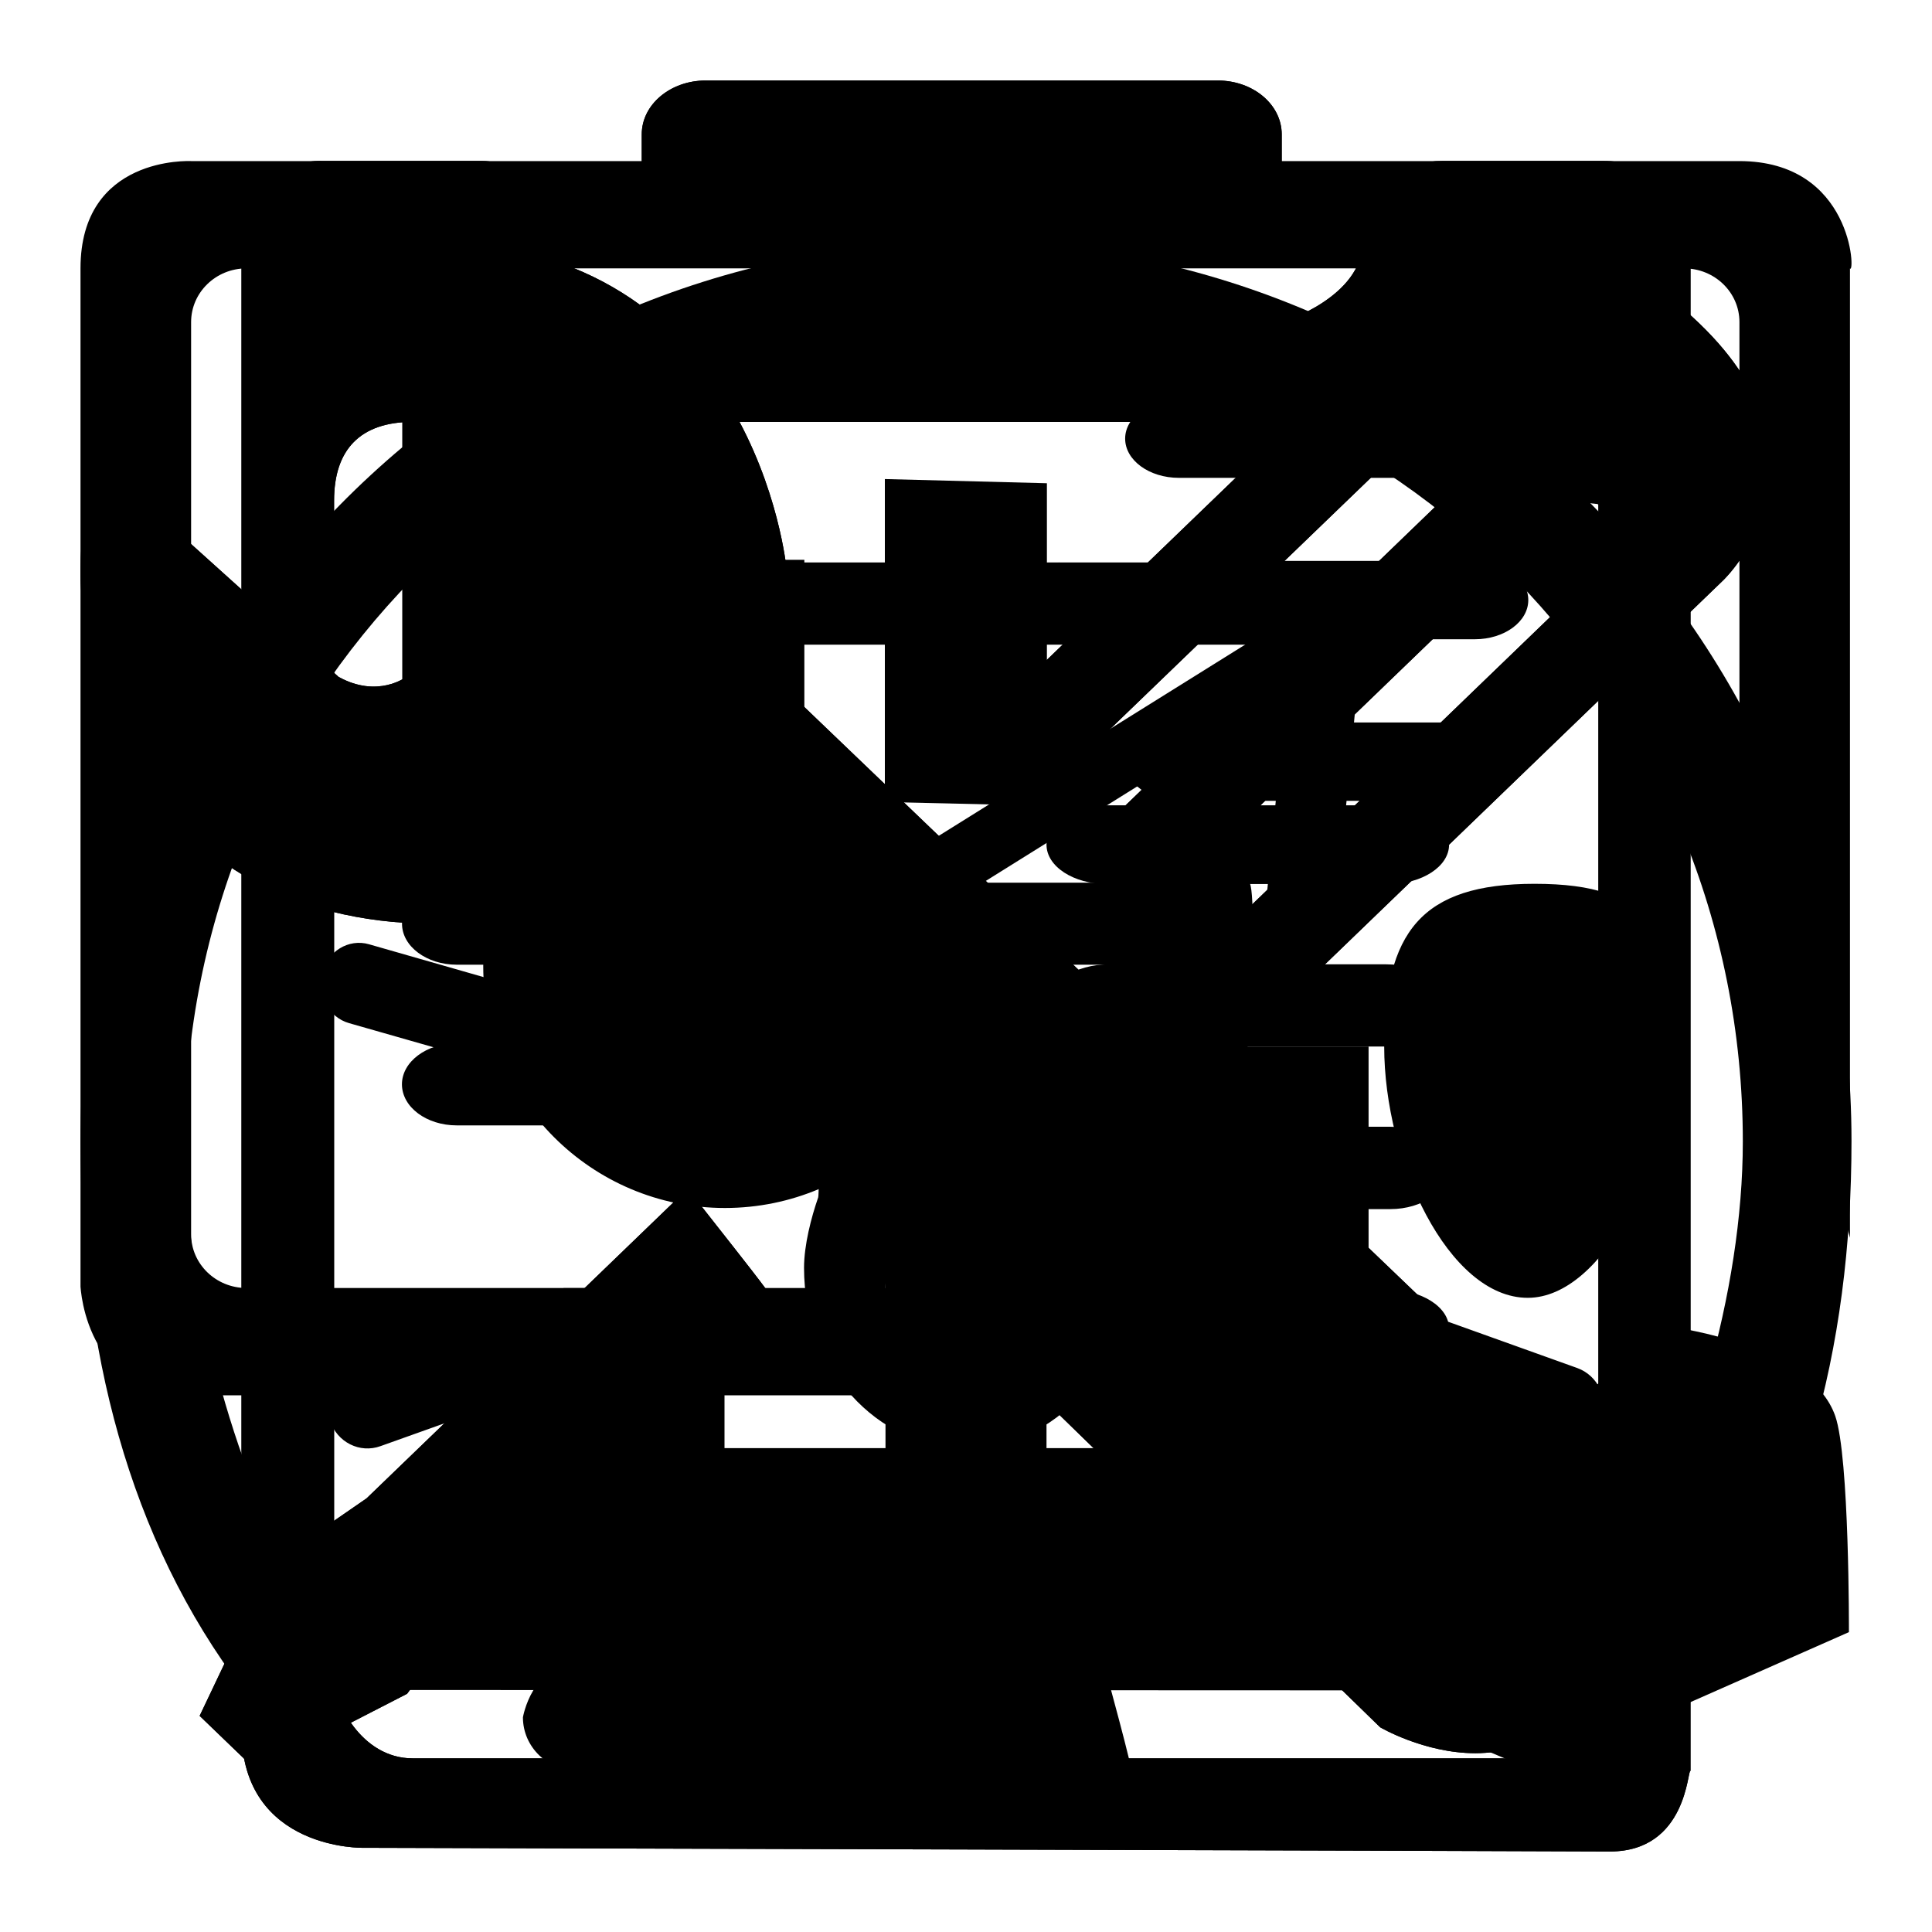
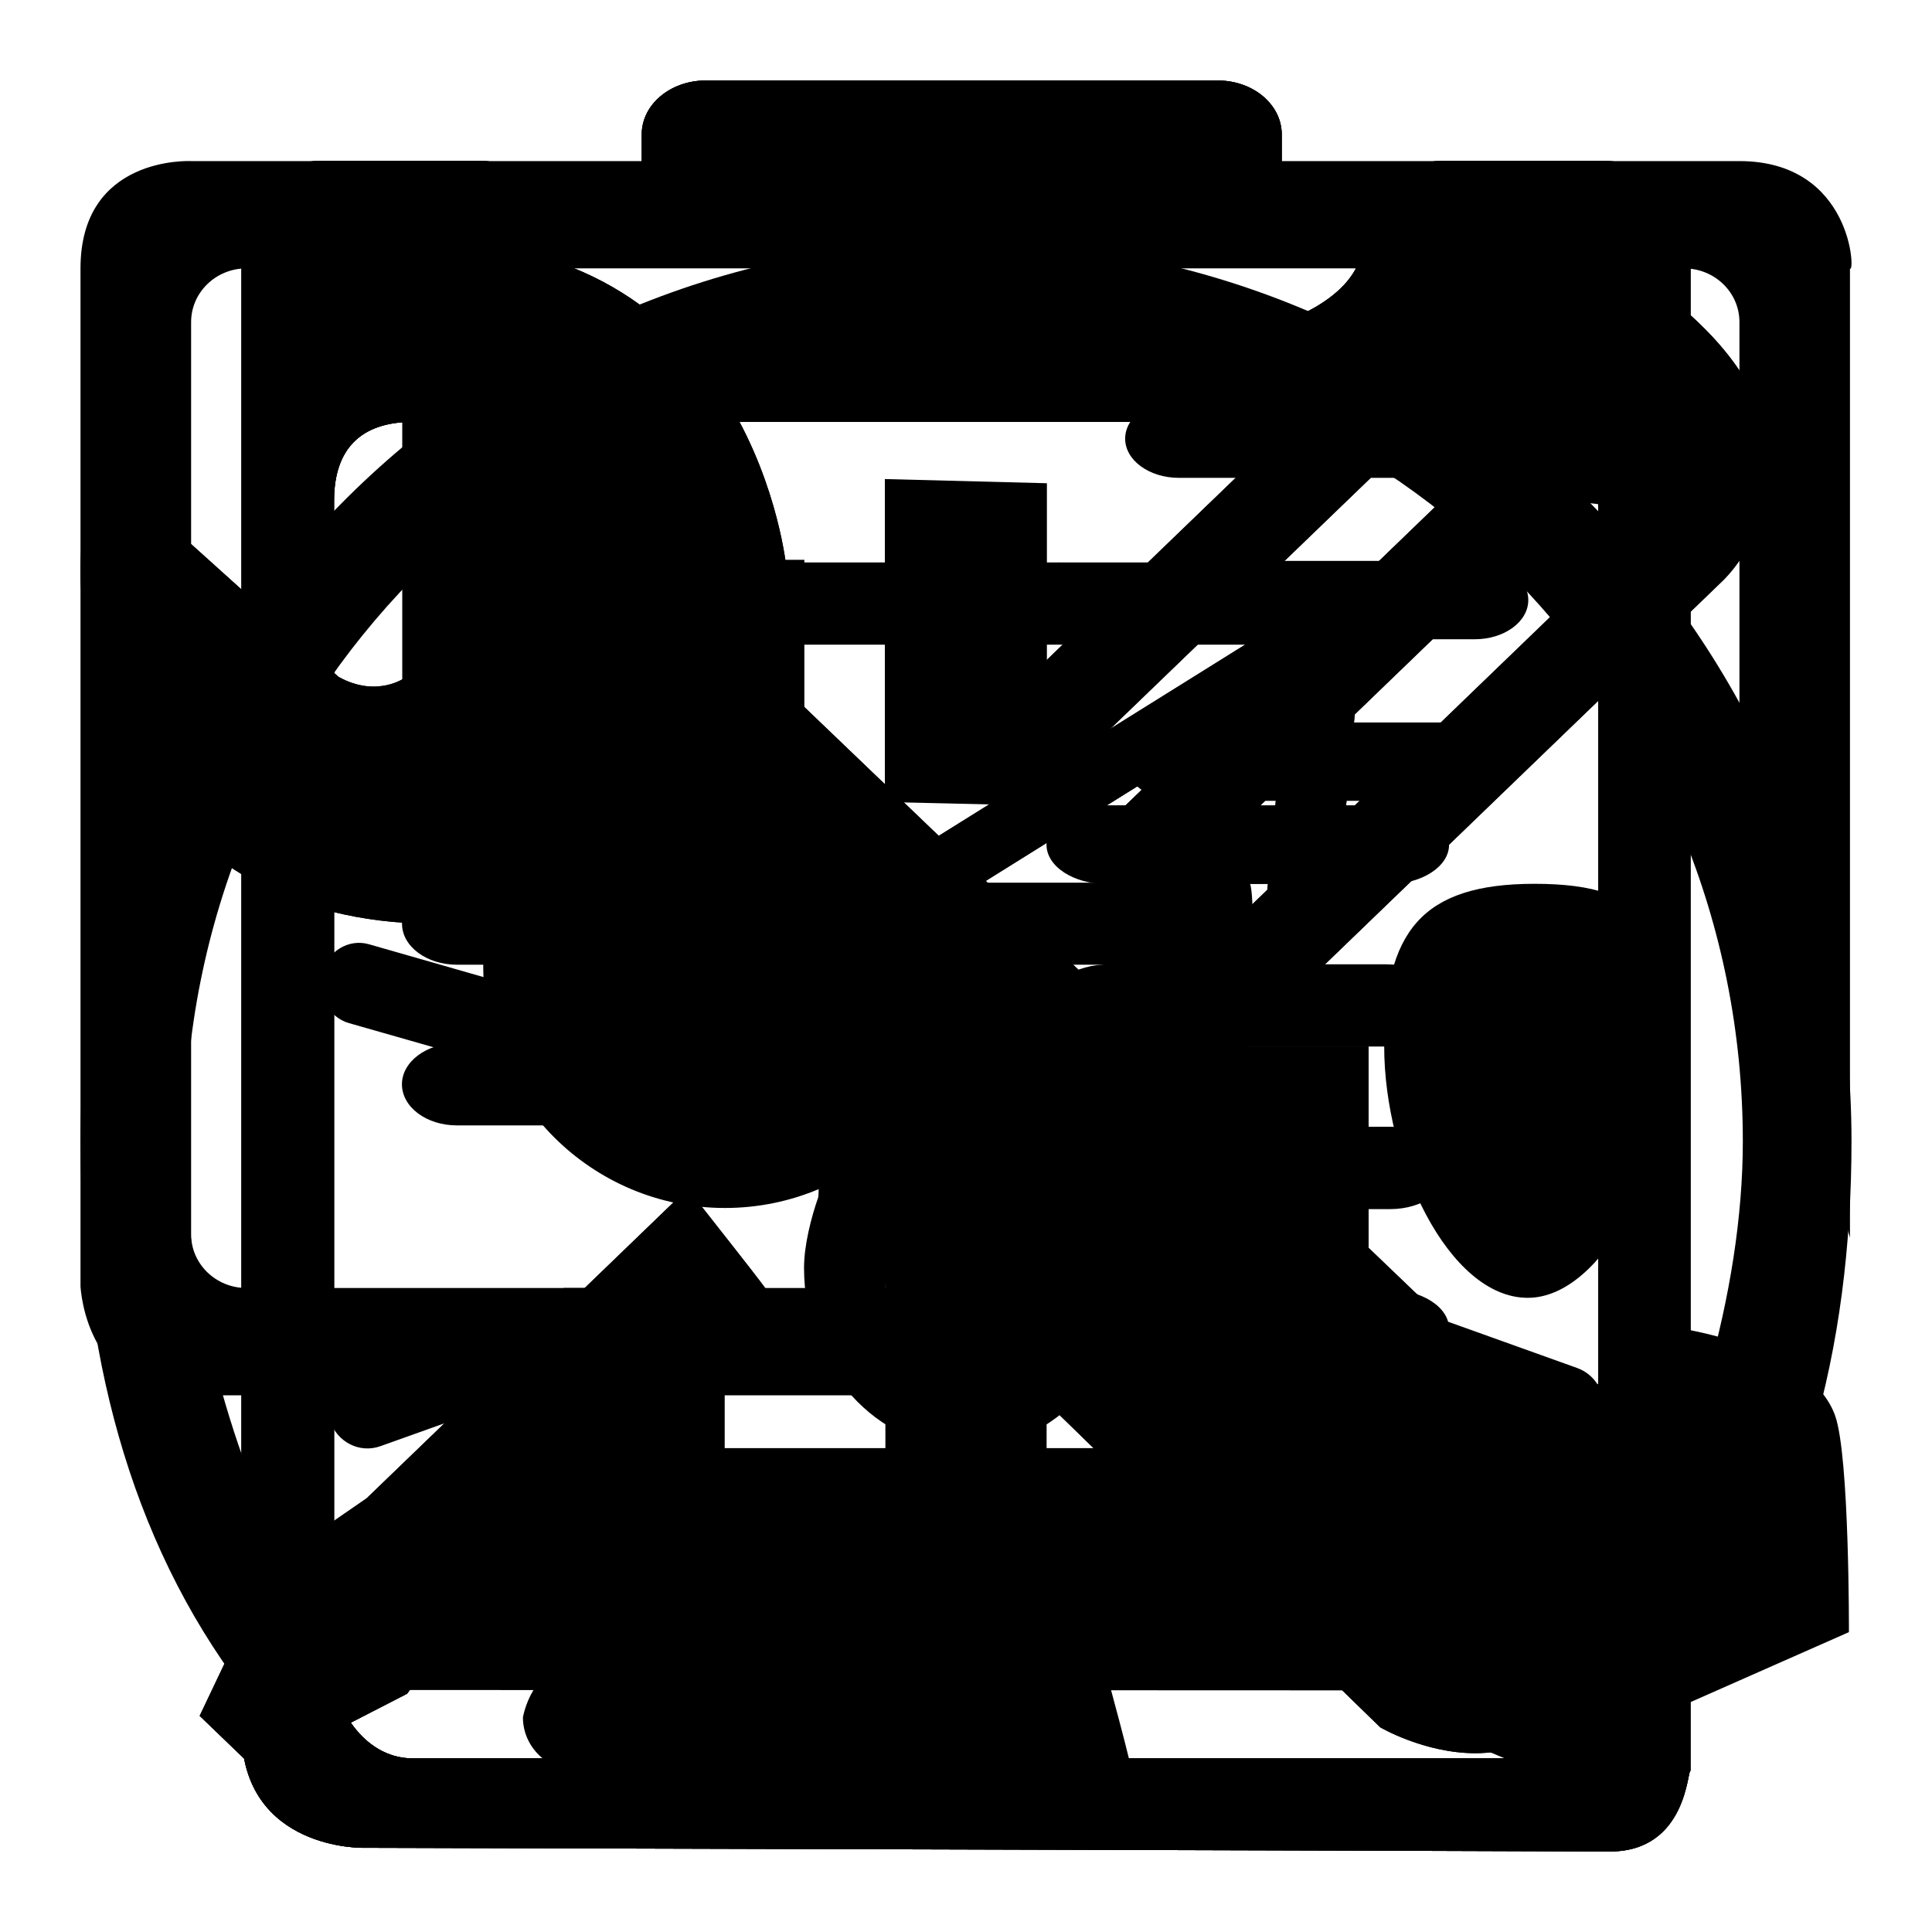
<svg xmlns="http://www.w3.org/2000/svg" version="1.1" id="_x31_" x="0px" y="0px" width="24px" height="24px" viewBox="0 0 24 24" enable-background="new 0 0 24 24" xml:space="preserve">
  <g id="cameras">
    <g>
      <path d="M12,3C5.925,3,1,8.003,1,14.176c0,2.567,0.592,4.932,2.022,6.817C5.035,20.993,18.911,21,20.925,21    C22.38,19.105,23,16.768,23,14.176C23,8.003,18.075,3,12,3z M20.113,19.701c-11.15,0-15.589,0.017-16.38-0.006    c-0.843-1.467-1.438-3.689-1.438-5.514c0-5.463,4.333-9.889,9.678-9.889c5.347,0,9.677,4.427,9.677,9.889    C21.65,16.048,20.995,18.223,20.113,19.701z M7.59,7.702c-0.186-0.198-0.488-0.198-0.675,0c-0.188,0.198-0.188,0.52,0,0.718    L8.13,9.712c0.187,0.199,0.489,0.199,0.675,0c0.187-0.198,0.187-0.52,0-0.718L7.59,7.702z M6.093,16.393l-1.686,0.604    c-0.26,0.092-0.396,0.384-0.308,0.651c0.089,0.269,0.371,0.41,0.629,0.316l1.687-0.602c0.259-0.094,0.396-0.387,0.308-0.652    C6.633,16.441,6.353,16.299,6.093,16.393z M12,8.853c0.264,0,0.478-0.228,0.478-0.508V6.517c0-0.28-0.214-0.508-0.478-0.508    c-0.265,0-0.478,0.228-0.478,0.508v1.828C11.522,8.625,11.735,8.853,12,8.853z M4.337,12.71l1.66,0.474    c0.255,0.072,0.517-0.088,0.585-0.356s-0.083-0.549-0.337-0.622L4.584,11.73C4.33,11.657,4.068,11.817,4,12.088    S4.083,12.639,4.337,12.71z M12.813,13.701c-0.088-0.105-2.605-3.672-2.632-3.705c-0.028,0.014,0.013,4.789-0.017,4.878    c-0.087,0.251-0.176,0.592-0.176,0.877c0,1.237,0.901,2.239,2.013,2.239c1.109,0,2.016-1.002,2.016-2.239    C14.014,14.836,13.52,14.049,12.813,13.701z M12,17.001c-0.553,0-1-0.448-1-1.001s0.447-1,1-1c0.553,0,1,0.447,1,1    S12.553,17.001,12,17.001z M19.593,16.994l-1.685-0.604c-0.26-0.095-0.54,0.051-0.631,0.318c-0.088,0.27,0.05,0.563,0.309,0.65    l1.686,0.604c0.262,0.094,0.541-0.051,0.629-0.316C19.988,17.379,19.852,17.087,19.593,16.994z M19.417,11.729l-1.66,0.473    c-0.256,0.071-0.405,0.35-0.338,0.622c0.067,0.271,0.33,0.432,0.584,0.359l1.66-0.477c0.255-0.072,0.405-0.351,0.338-0.622    C19.934,11.815,19.671,11.657,19.417,11.729z M16.41,7.702l-1.215,1.292c-0.188,0.198-0.188,0.52,0,0.718    c0.187,0.199,0.488,0.199,0.675,0l1.217-1.292c0.187-0.198,0.187-0.52,0-0.718C16.898,7.503,16.598,7.503,16.41,7.702z" />
    </g>
  </g>
  <g id="liveView">
    <g>
      <path d="M10.992,5.951v4.012l2.013,0.046V6.003L10.992,5.951z M7.994,6.954v3.009h1.998V6.954H7.994z M6.995,4.948H4.997v5.015    h1.998V4.948z M5.675,11.984c0,0,6.154,0,9.872,0c0.02,0,0.035-1.019-0.031-1.019c-3.723,0-9.84,0-9.84,0    c-0.376,0-0.682,0.229-0.682,0.51C4.994,11.756,5.299,11.984,5.675,11.984z M10.617,17.999c-0.038,0.004,0.649,2.667-3.434,2.667    c-0.575,0-0.687,0.667-0.687,0.667c0,0.368,0.307,0.666,0.687,0.666c0,0,3.751,0,6.87,0c0.045,0-1.082-4.008-1.07-4.008    C13.063,17.991,10.765,17.984,10.617,17.999z M14.643,7.941h3.678c0.367,0,0.664-0.218,0.664-0.487    c0-0.268-0.297-0.486-0.664-0.486h-3.678c-0.369,0-0.666,0.218-0.666,0.486C13.977,7.724,14.273,7.941,14.643,7.941z M5.675,13.98    c0,0,6.118,0,9.839,0c0.002,0,0.021-1.02-0.033-1.02c-3.724,0-9.806,0-9.806,0c-0.376,0-0.682,0.229-0.682,0.51    C4.994,13.754,5.299,13.98,5.675,13.98z M21.605,2.001H2.374C2.361,2.001,1,1.933,1,3.334V16c0-0.213-0.037,1.333,1.374,1.333    c0,0,5.516,0,10.642,0c0.026,0,0.641-1.333,0.616-1.333c-4.939,0-10.571,0-10.571,0c-0.379,0-0.687-0.299-0.687-0.667V4.001    c0-0.368,0.308-0.667,0.687-0.667H20.92c0.38,0,0.688,0.298,0.688,0.667c0,0,0,3.218,0,6.225c0,0.027,1.373,5.155,1.373,5.151    c0-2.548,0-12.042,0-12.042C23.047,3.418,23.018,2.001,21.605,2.001z M14.645,9.948c0,0,1.6,0,2.688,0    c0.045,0,0.938-0.973,0.992-0.973h-3.681c-0.369,0-0.668,0.218-0.668,0.487C13.977,9.729,14.275,9.948,14.645,9.948z     M14.645,5.936h3.682c0.369,0,0.668-0.218,0.668-0.487c0-0.269-0.299-0.486-0.668-0.486h-3.682c-0.369,0-0.668,0.218-0.668,0.486    C13.977,5.717,14.275,5.936,14.645,5.936z M17.195,12.999c0,1.421,0.798,3.123,1.783,3.123c0.945,0,1.781-1.702,1.781-3.123    c0-1.42-0.215-2.02-1.697-2.02C17.656,10.979,17.195,11.579,17.195,12.999z M20.796,16.49l-1.733,1.285l-1.896-1.285    c-0.265,0.015-1.688,0.373-2.008,1.102c-0.158,0.358-0.171,2.686-0.171,2.686L19.063,22l3.905-1.725c0,0,0.007-2.18-0.17-2.685    C22.492,16.71,20.796,16.49,20.796,16.49z" />
    </g>
  </g>
  <g id="recordings">
    <g>
      <path d="M4.554,18.613l-1.174,0.81l-0.9,1.892L3.191,22l1.866-0.959l0.839-1.133c0,0,2.065-1.991,3.78-3.646    c0.042-0.041-1.128-1.459-1.126-1.503C6.798,16.45,4.554,18.613,4.554,18.613z M21.113,4.021    c-1.926-1.857-3.391-0.372-3.391-0.372s-3.396,3.273-5.518,5.32c-0.013,0.058,0.789,0.857,0.791,0.854    c1.877-1.81,4.979-4.799,4.979-4.799c0.185-0.179,0.467-0.197,0.629-0.041c0.162,0.156,0.143,0.428-0.043,0.607    c0,0-3.129,3.019-5.004,4.825c-0.02-0.011,0.771,0.867,0.773,0.871c1.865-1.798,5.068-4.888,5.068-4.888    c0.186-0.179,0.468-0.197,0.629-0.041c0.162,0.156,0.144,0.428-0.043,0.607c0,0-3.213,3.1-5.076,4.896    c-0.018-0.022,0.859,0.811,0.822,0.824c1.881-1.813,5.681-5.479,5.681-5.479S22.917,5.759,21.113,4.021z M9.433,8.247l0.256-0.465    l0.082-0.713c0,0-0.379-4.068-4.464-4.068c0,0-0.721,0.006-1.271,0.24l2.699,2.584c0,0,0.279,0.41,0,0.808    C6.456,7.03,5.048,8.408,5.048,8.408s-0.353,0.272-0.843,0L1.337,5.824c0,0-0.337,0.233-0.337,1.292    c0,1.06,0.655,4.333,4.385,4.361c0,0,0.932,0.044,1.181-0.323l10.579,10.303c0,0,0.547,0.322,1.183,0.322    c0.635,0,2.157-0.408,2.19-1.938c0.023-0.656-0.336-1.291-0.336-1.291L9.433,8.247z M18.279,20.675    c-0.604,0-1.092-0.471-1.092-1.05c0-0.581,0.487-1.051,1.092-1.051c0.602,0,1.09,0.47,1.09,1.051    C19.369,20.204,18.881,20.675,18.279,20.675z" />
    </g>
  </g>
  <g id="playback">
    <g>
      <path d="M4.554,18.613l-1.174,0.81l-0.9,1.892L3.191,22l1.866-0.959l0.839-1.133c0,0,2.065-1.991,3.78-3.646    c0.042-0.041-1.128-1.459-1.126-1.503C6.798,16.45,4.554,18.613,4.554,18.613z M21.113,4.021    c-1.926-1.857-3.391-0.372-3.391-0.372s-3.396,3.273-5.518,5.32c-0.013,0.058,0.789,0.857,0.791,0.854    c1.877-1.81,4.979-4.799,4.979-4.799c0.185-0.179,0.467-0.197,0.629-0.041c0.162,0.156,0.143,0.428-0.043,0.607    c0,0-3.129,3.019-5.004,4.825c-0.02-0.011,0.771,0.867,0.773,0.871c1.865-1.798,5.068-4.888,5.068-4.888    c0.186-0.179,0.468-0.197,0.629-0.041c0.162,0.156,0.144,0.428-0.043,0.607c0,0-3.213,3.1-5.076,4.896    c-0.018-0.022,0.859,0.811,0.822,0.824c1.881-1.813,5.681-5.479,5.681-5.479S22.917,5.759,21.113,4.021z M9.433,8.247l0.256-0.465    l0.082-0.713c0,0-0.379-4.068-4.464-4.068c0,0-0.721,0.006-1.271,0.24l2.699,2.584c0,0,0.279,0.41,0,0.808    C6.456,7.03,5.048,8.408,5.048,8.408s-0.353,0.272-0.843,0L1.337,5.824c0,0-0.337,0.233-0.337,1.292    c0,1.06,0.655,4.333,4.385,4.361c0,0,0.932,0.044,1.181-0.323l10.579,10.303c0,0,0.547,0.322,1.183,0.322    c0.635,0,2.157-0.408,2.19-1.938c0.023-0.656-0.336-1.291-0.336-1.291L9.433,8.247z M18.279,20.675    c-0.604,0-1.092-0.471-1.092-1.05c0-0.581,0.487-1.051,1.092-1.051c0.602,0,1.09,0.47,1.09,1.051    C19.369,20.204,18.881,20.675,18.279,20.675z" />
    </g>
  </g>
  <g id="eMap">
    <g>
      <path d="M6.003,12.003c0,1.659,1.345,3.003,3.002,3.003c1.659,0,3.004-1.344,3.004-3.003c0.006,0.001-3.009-0.001-3.011-0.009    C9.007,11.999,9,9.006,9.005,9C7.348,9,6.003,10.344,6.003,12.003z M17.223,16.016H6.777C6.348,16.016,6,16.23,6,16.502    s0.348,0.489,0.777,0.489h10.446c0.43,0,0.777-0.22,0.777-0.489S17.652,16.016,17.223,16.016z M19.912,2c0,0-2.03,0-1.99,0    c-0.915,0-0.994,0.902-0.994,1c0,0.691-0.994,1-0.994,1H7.974C7.968,4,6.979,3.682,6.979,3c0,1.04,0.031-1-0.995-1    c-0.01,0-1.989,0-1.989,0C4.03,2,3,1.938,3,3v18.49c0,1.511,1.545,1.464,1.509,1.464c0,0,14.56,0.04,15.495,0.046    c0.961-0.004,0.957-1.039,0.996-1c0-3.904,0-19,0-19C21,3.155,21.018,2,19.912,2z M18.875,21.843c0.313,0-13.748,0-13.748,0    c-0.652,0-0.977-0.724-0.977-0.977V6.218c0-0.632,0.324-0.977,0.977-0.977h13.666c0.652,0,1.063,0.345,1.063,0.977    c0,0,0,12.244,0,14.648C19.891,20.921,19.871,21.843,18.875,21.843z M17.271,15.02c0.4,0,0.729-0.229,0.729-0.514    c0.001-0.279-0.325-0.509-0.729-0.509h-3.545c-0.4,0-0.729,0.229-0.729,0.509c0,0.283,0.327,0.514,0.729,0.514H17.271z     M17.2,17.989H6.8c-0.442,0-0.8,0.228-0.8,0.509s0.357,0.51,0.8,0.51h10.4c0.442,0,0.801-0.229,0.801-0.51    S17.643,17.989,17.2,17.989z M17.215,6.987H6.786C6.352,6.987,6,7.217,6,7.497c0,0.282,0.352,0.511,0.786,0.511h10.429    c0.434,0,0.786-0.229,0.786-0.511C18.001,7.217,17.648,6.987,17.215,6.987z M17.215,11.979h-3.43c-0.434,0-0.786,0.228-0.786,0.51    S13.352,13,13.785,13h3.43c0.434,0,0.786-0.229,0.786-0.511S17.648,11.979,17.215,11.979z M17.251,10.004H13.75    c-0.414,0-0.75,0.22-0.75,0.489c0,0.271,0.336,0.489,0.75,0.489h3.501c0.414,0,0.75-0.219,0.75-0.489    C18.001,10.224,17.665,10.004,17.251,10.004z M8.767,3.007h6.36c0.439,0,0.795-0.3,0.795-0.669V1.669    c0-0.37-0.355-0.669-0.795-0.669h-6.36c-0.44,0-0.795,0.299-0.795,0.669v0.669C7.972,2.707,8.327,3.007,8.767,3.007z" />
    </g>
  </g>
  <g id="log">
    <g>
      <path d="M19.912,2c0,0-2.03,0-1.99,0c-0.915,0-0.994,0.902-0.994,1c0,0.691-0.994,1-0.994,1H7.974C7.968,4,6.979,3.682,6.979,3    c0,1.04,0.031-1-0.995-1c-0.01,0-1.989,0-1.989,0C4.03,2,3,1.938,3,3v18.49c0,1.511,1.545,1.464,1.509,1.464    c0,0,14.56,0.04,15.495,0.046c0.961-0.004,0.957-1.039,0.996-1c0-3.904,0-19,0-19C21,3.155,21.018,2,19.912,2z M18.875,21.843    c0.313,0-13.748,0-13.748,0c-0.652,0-0.977-0.724-0.977-0.977V6.218c0-0.632,0.324-0.977,0.977-0.977h13.666    c0.652,0,1.063,0.345,1.063,0.977c0,0,0,12.244,0,14.648C19.891,20.921,19.871,21.843,18.875,21.843z M13,18.001V14h-2v4.001H13z     M7.363,13.99l8.612-5.374l-0.236,2.48c0,0,0.386,0.476,0.396,0.476c0.024,0.002,0.479-0.431,0.479-0.431l0.291-3.064l0.084-0.905    l-0.875-0.045L13.15,6.988c0,0-0.48,0.446-0.479,0.43c0.001-0.013,0.396,0.476,0.396,0.476l2.404,0.112l-8.462,5.28L7.363,13.99z     M15,18.001h2.001V13H15V18.001z M9,16.001H7v2h2V16.001z M6,20h12.001v-0.999L6,18.979V20z M8.767,3.007h6.36    c0.439,0,0.795-0.3,0.795-0.669V1.669c0-0.37-0.355-0.669-0.795-0.669h-6.36c-0.44,0-0.795,0.299-0.795,0.669v0.669    C7.972,2.707,8.327,3.007,8.767,3.007z" />
    </g>
  </g>
+   <g id="system">
+     <g>
+       <path d="M19.912,2c0,0-2.03,0-1.99,0c-0.915,0-0.994,0.902-0.994,1c0,0.691-0.994,1-0.994,1H7.974C7.968,4,6.979,3.682,6.979,3    c0,1.04,0.031-1-0.995-1c-0.01,0-1.989,0-1.989,0C4.03,2,3,1.938,3,3v18.49c0,1.511,1.545,1.464,1.509,1.464    c0,0,14.56,0.04,15.495,0.046c0.961-0.004,0.957-1.039,0.996-1c0-3.904,0-19,0-19C21,3.155,21.018,2,19.912,2z M18.875,21.843    c0.313,0-13.748,0-13.748,0c-0.652,0-0.977-0.724-0.977-0.977V6.218c0-0.632,0.324-0.977,0.977-0.977h13.666    c0.652,0,1.063,0.345,1.063,0.977c0,0,0,12.244,0,14.648C19.891,20.921,19.871,21.843,18.875,21.843z M13,18.001V14h-2v4.001H13z     M7.363,13.99l8.612-5.374l-0.236,2.48c0,0,0.386,0.476,0.396,0.476c0.024,0.002,0.479-0.431,0.479-0.431l0.291-3.064l0.084-0.905    l-0.875-0.045L13.15,6.988c0,0-0.48,0.446-0.479,0.43c0.001-0.013,0.396,0.476,0.396,0.476l2.404,0.112l-8.462,5.28L7.363,13.99z     M15,18.001h2.001V13H15V18.001z M9,16.001H7v2h2V16.001z M6,20h12.001v-0.999L6,18.979V20z M8.767,3.007h6.36    c0.439,0,0.795-0.3,0.795-0.669V1.669c0-0.37-0.355-0.669-0.795-0.669h-6.36c-0.44,0-0.795,0.299-0.795,0.669v0.669    C7.972,2.707,8.327,3.007,8.767,3.007z" />
+     </g>
+   </g>
</svg>
